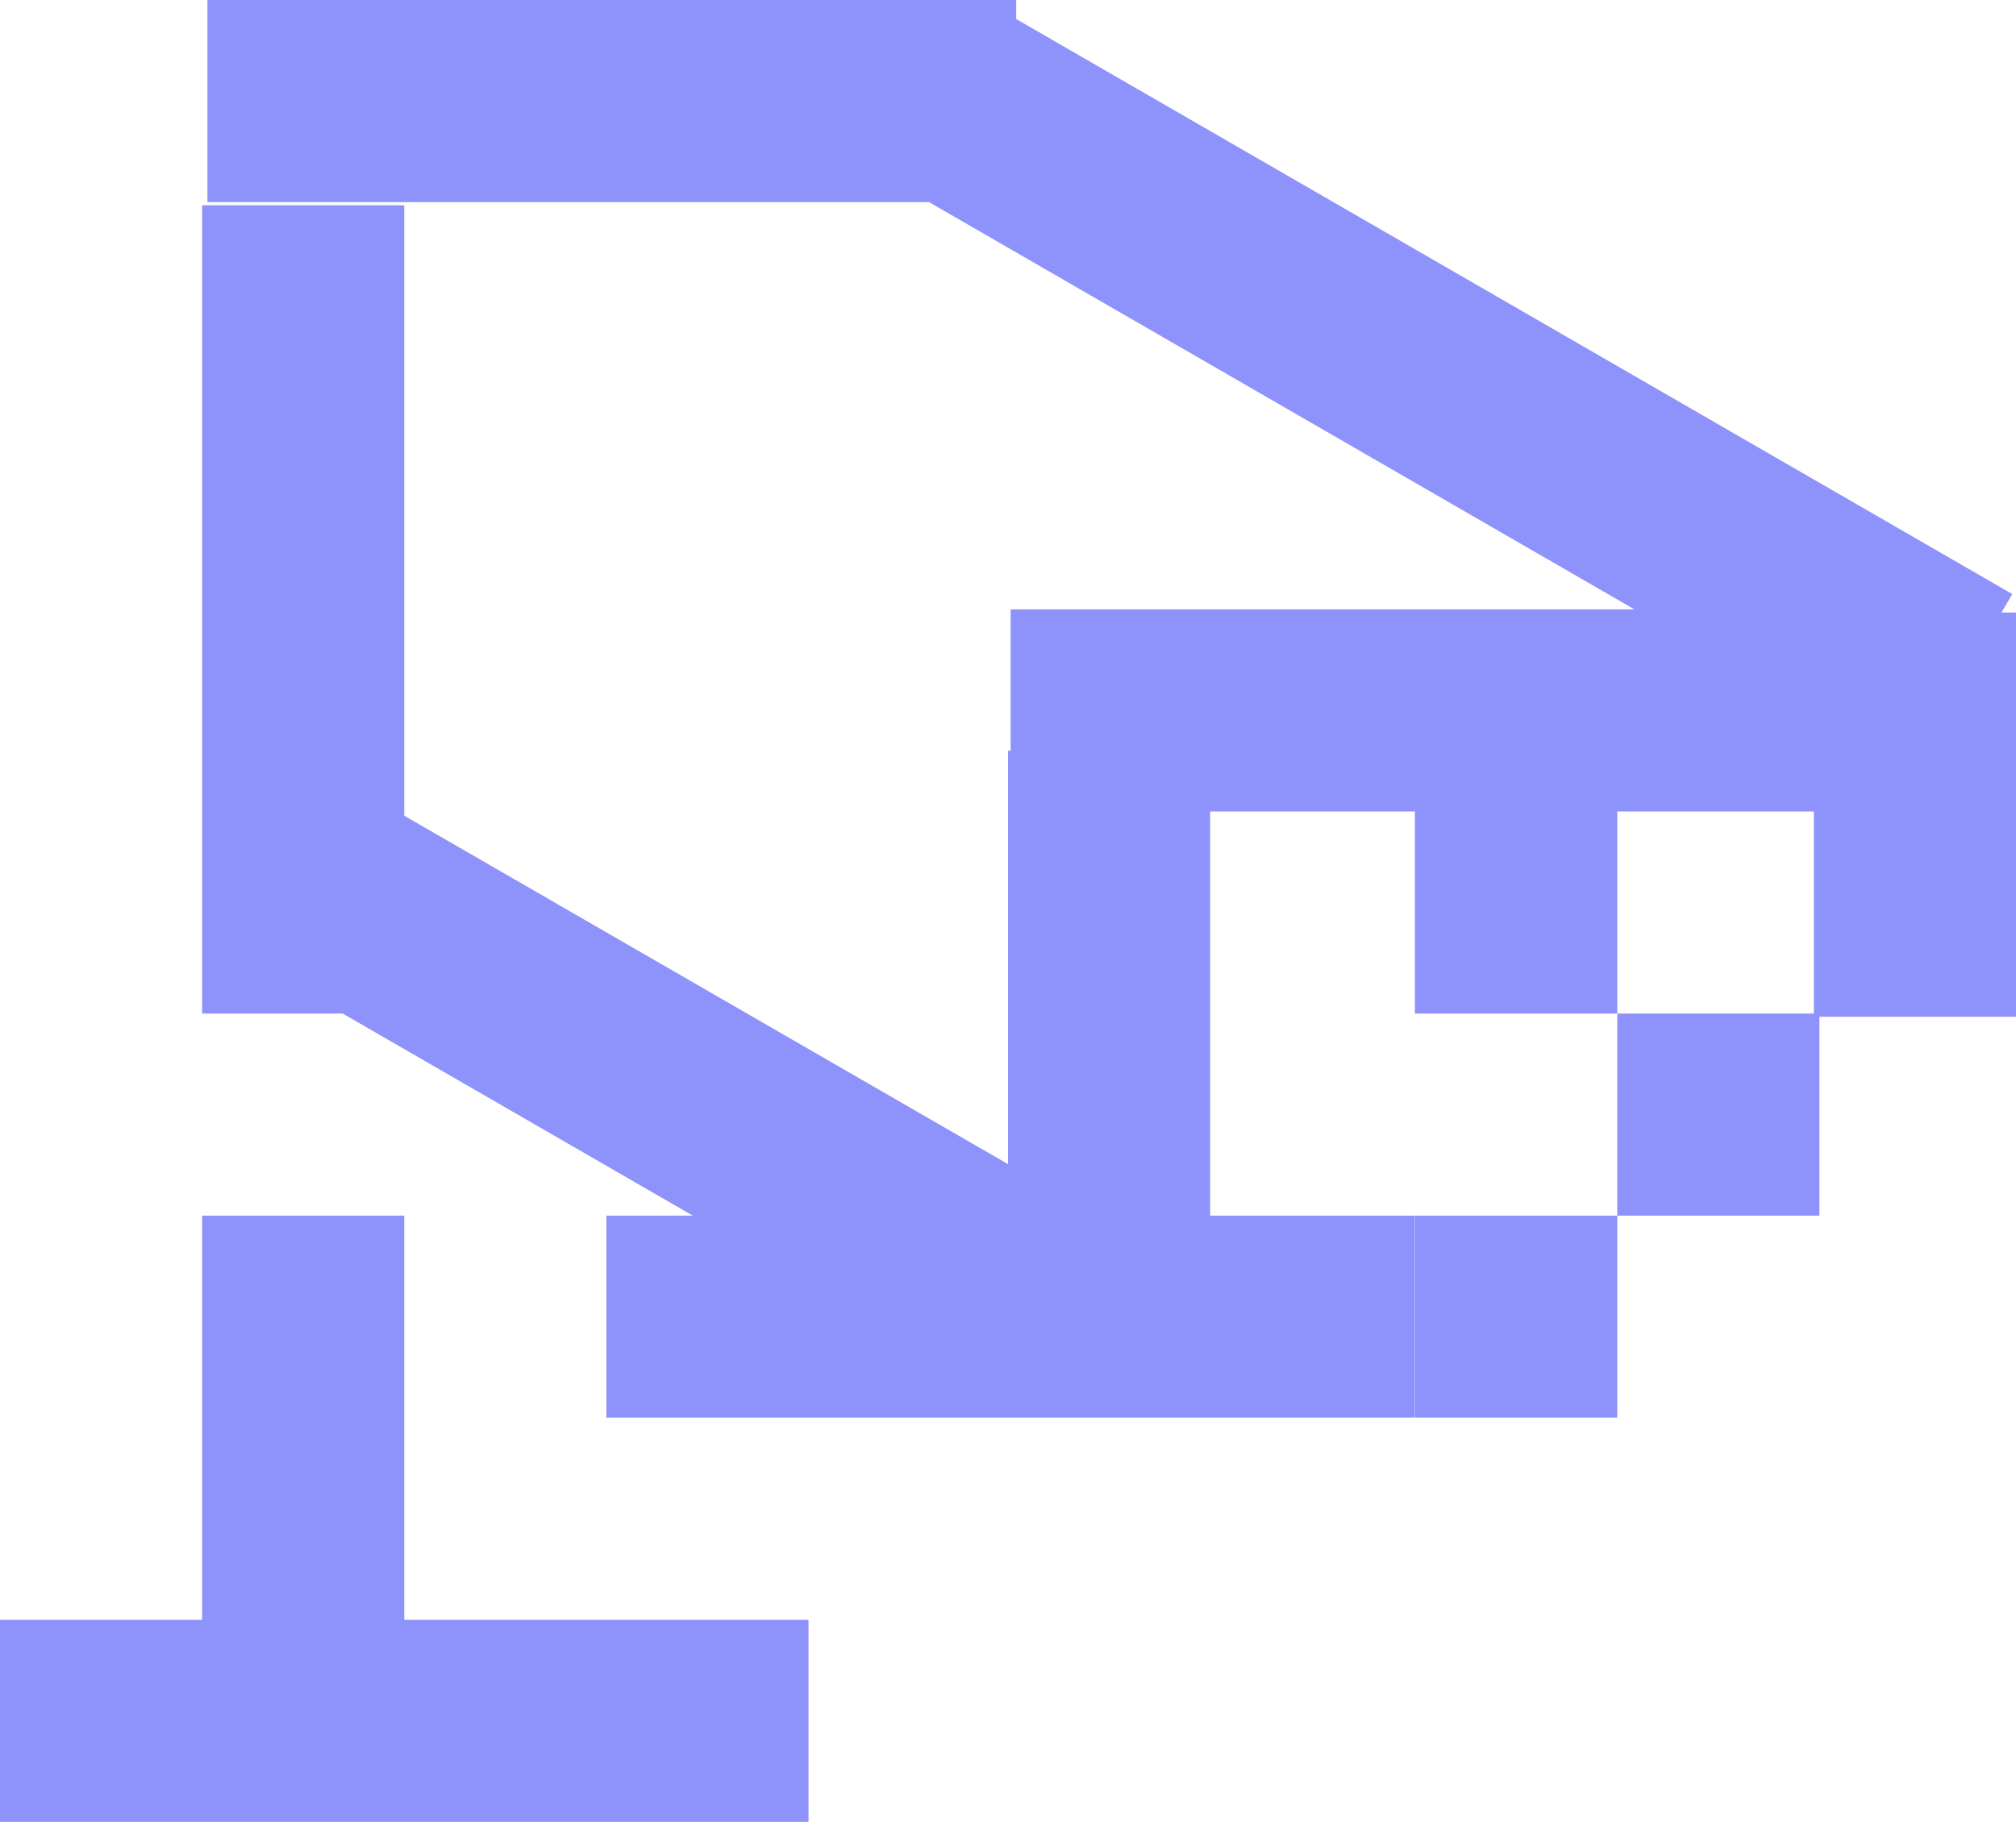
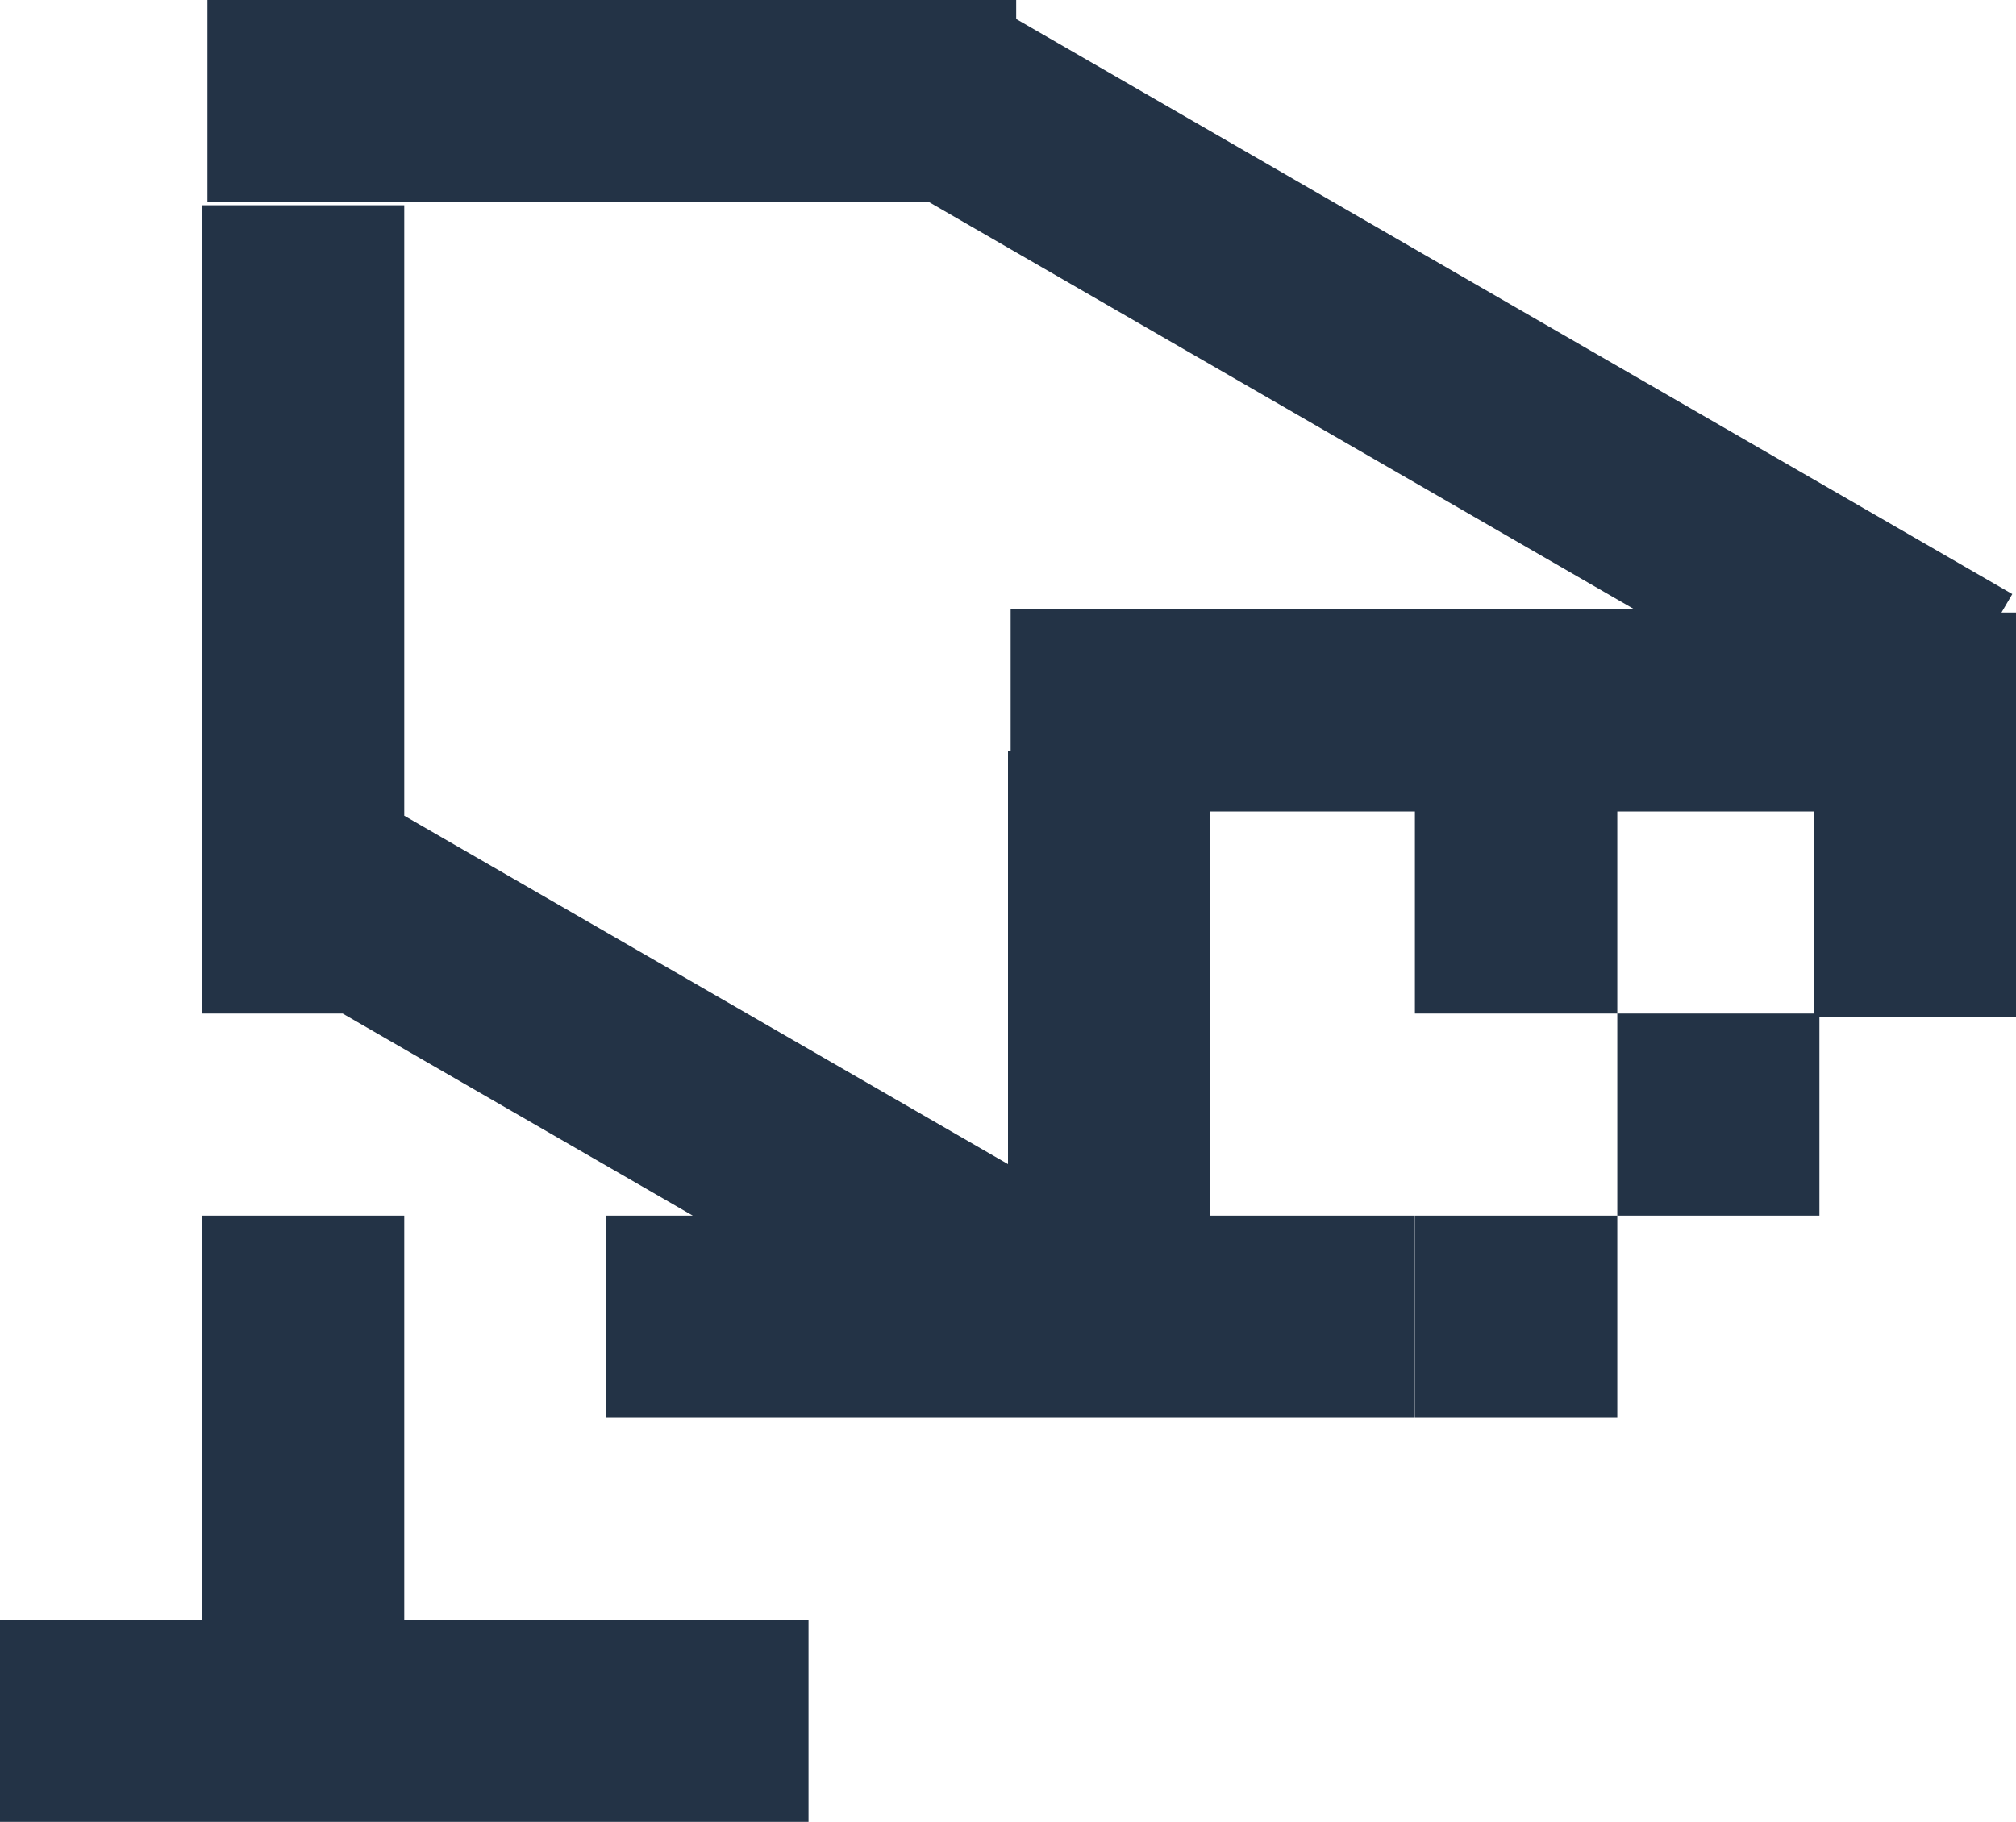
<svg xmlns="http://www.w3.org/2000/svg" id="_Слой_2" data-name="Слой 2" viewBox="0 0 76.3 68.97">
  <defs>
    <style>
      .cls-1 {
-         fill: #8E92FB;
+         fill: #233346;
      }
    </style>
  </defs>
  <g id="_Слой_1-2" data-name="Слой 1">
    <g>
      <polygon class="cls-1" points="76.3 23.19 75.75 23.19 76.16 22.49 38.46 .72 38.46 0 7.85 0 7.85 7.65 35.16 7.65 61.86 23.07 38.25 23.07 38.25 28.42 38.15 28.42 38.15 44.07 15.3 30.88 15.3 7.77 7.65 7.77 7.65 38.37 12.97 38.37 26.22 46.02 22.95 46.02 22.95 53.67 53.55 53.67 53.55 46.02 45.8 46.02 45.8 30.72 53.55 30.72 53.55 38.37 61.21 38.37 61.21 30.72 68.65 30.72 68.65 38.37 61.21 38.37 61.21 46.02 53.56 46.02 53.56 53.67 61.21 53.67 61.21 46.02 68.86 46.02 68.86 38.49 76.3 38.49 76.3 23.19" />
      <polygon class="cls-1" points="15.3 46.02 7.65 46.02 7.65 61.32 0 61.32 0 68.97 30.6 68.97 30.6 61.32 15.3 61.32 15.3 46.02" />
    </g>
  </g>
</svg>
